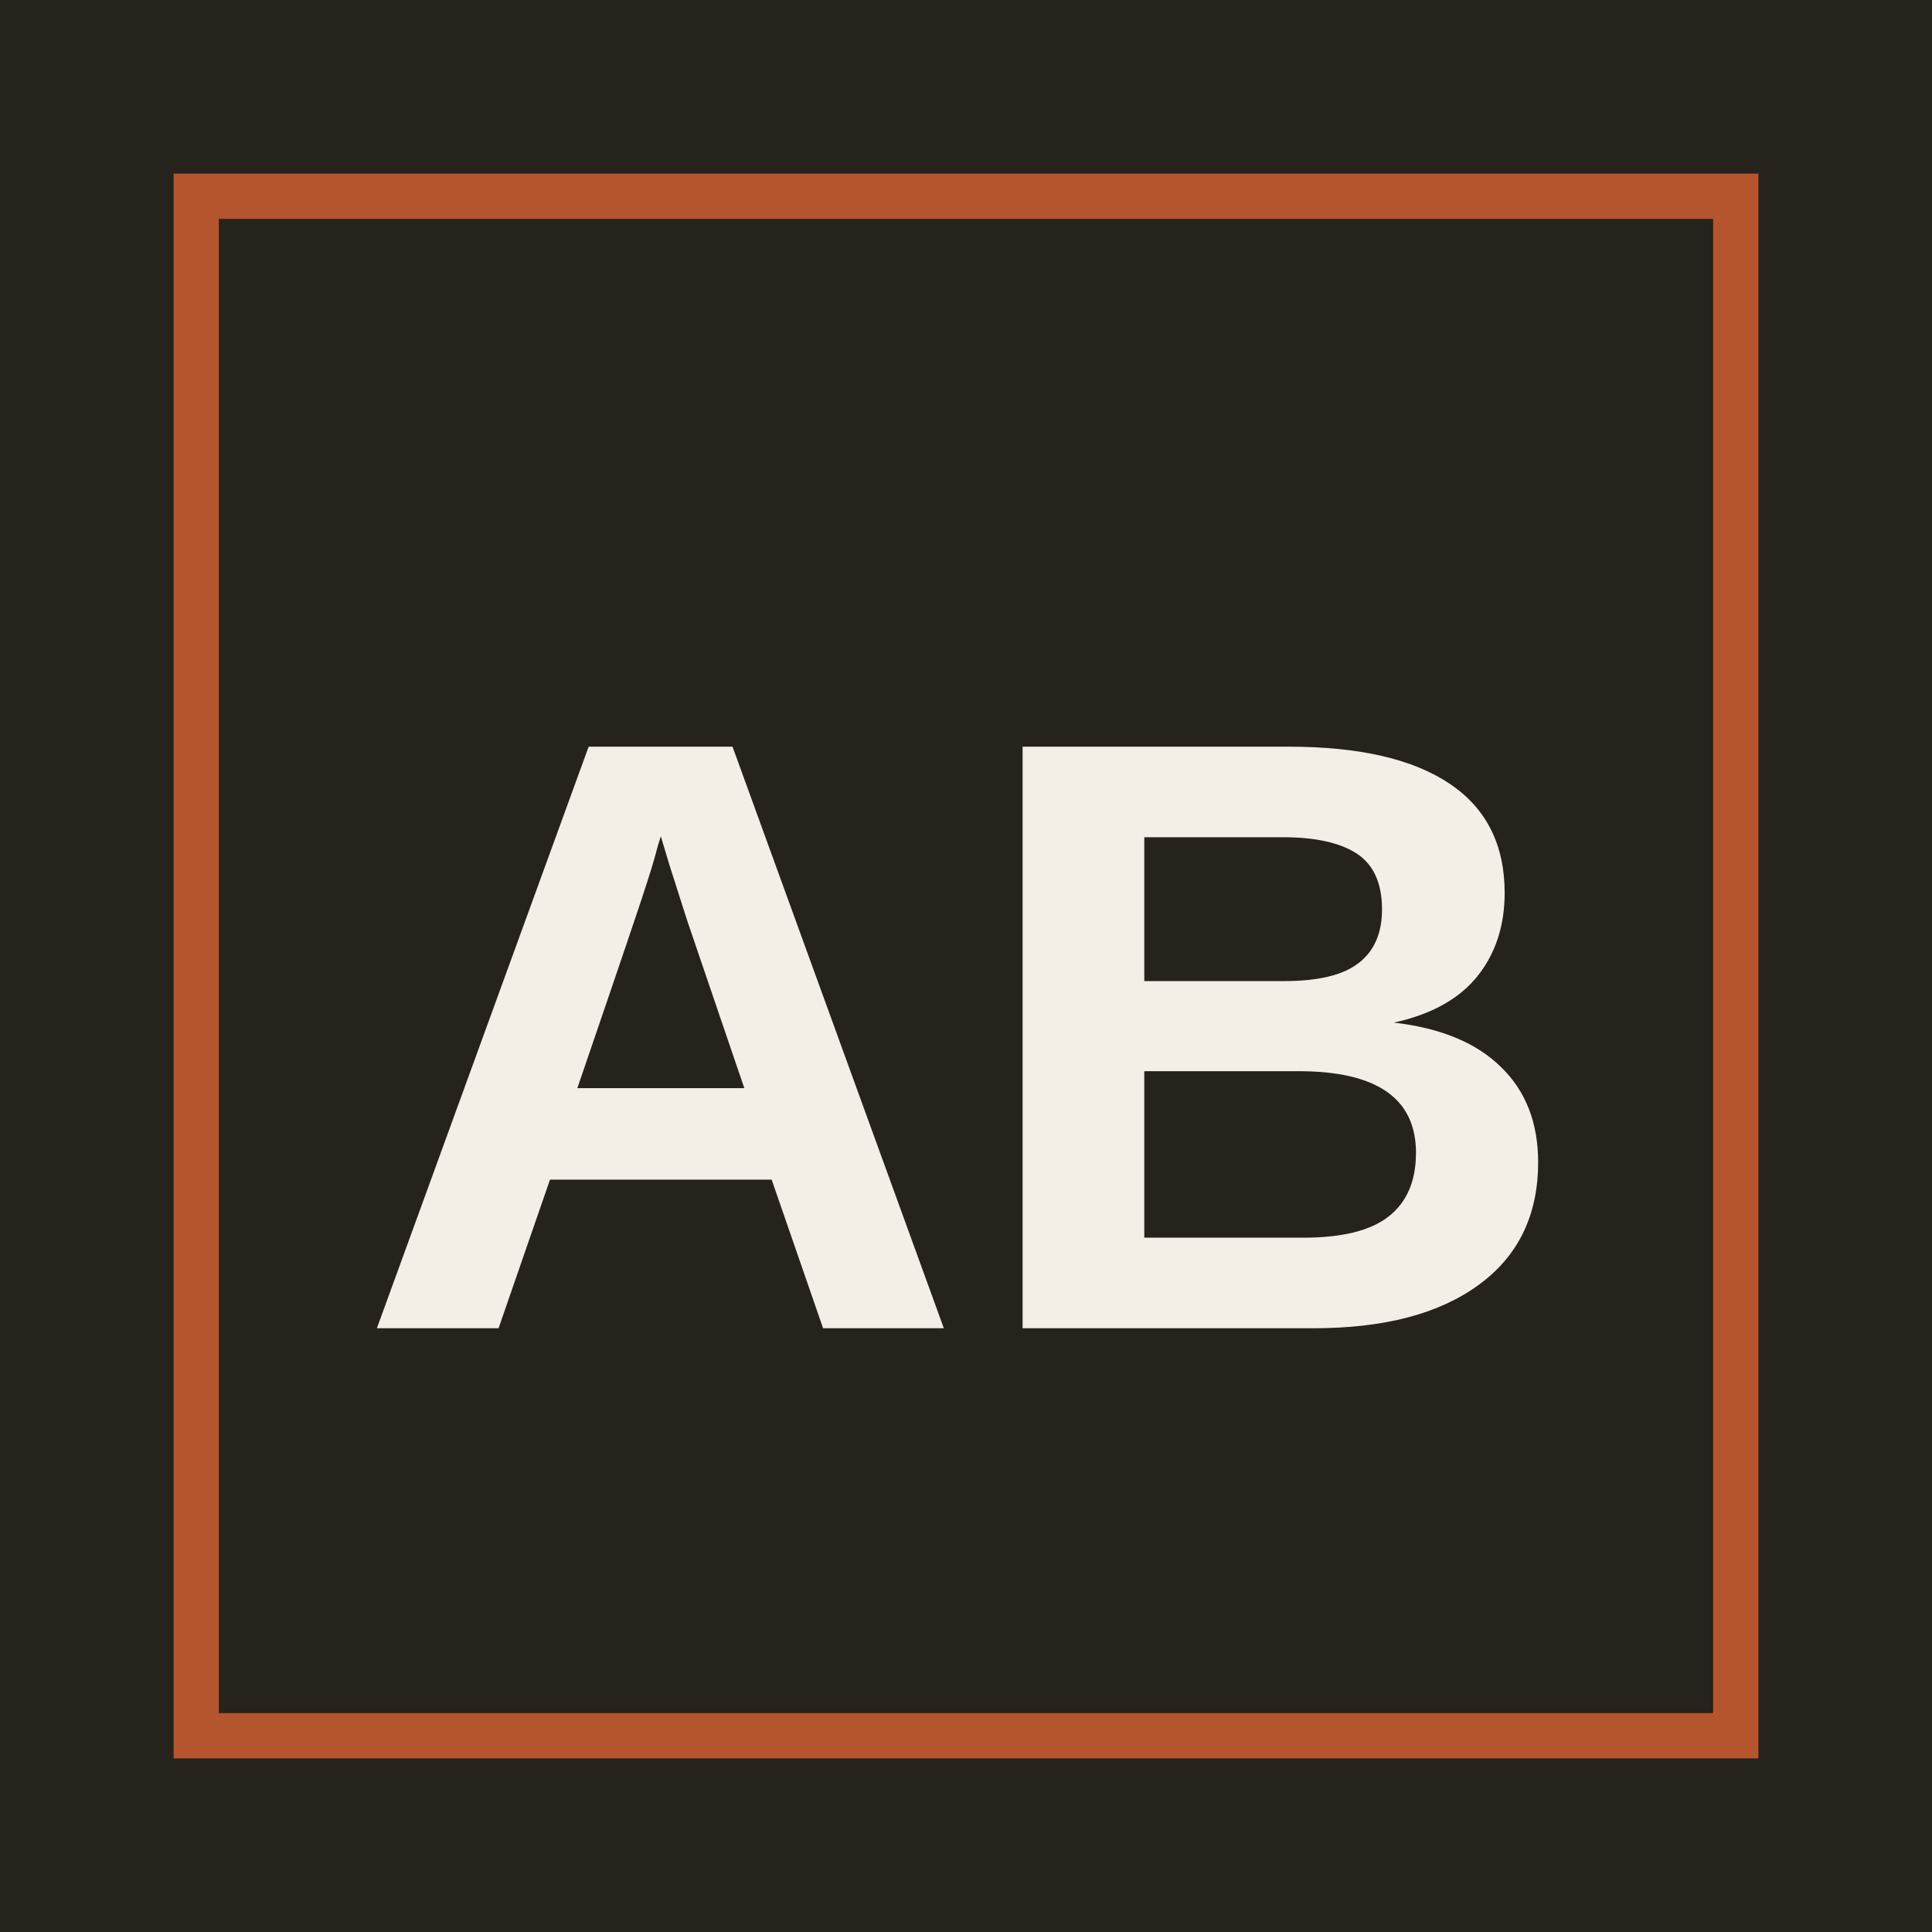
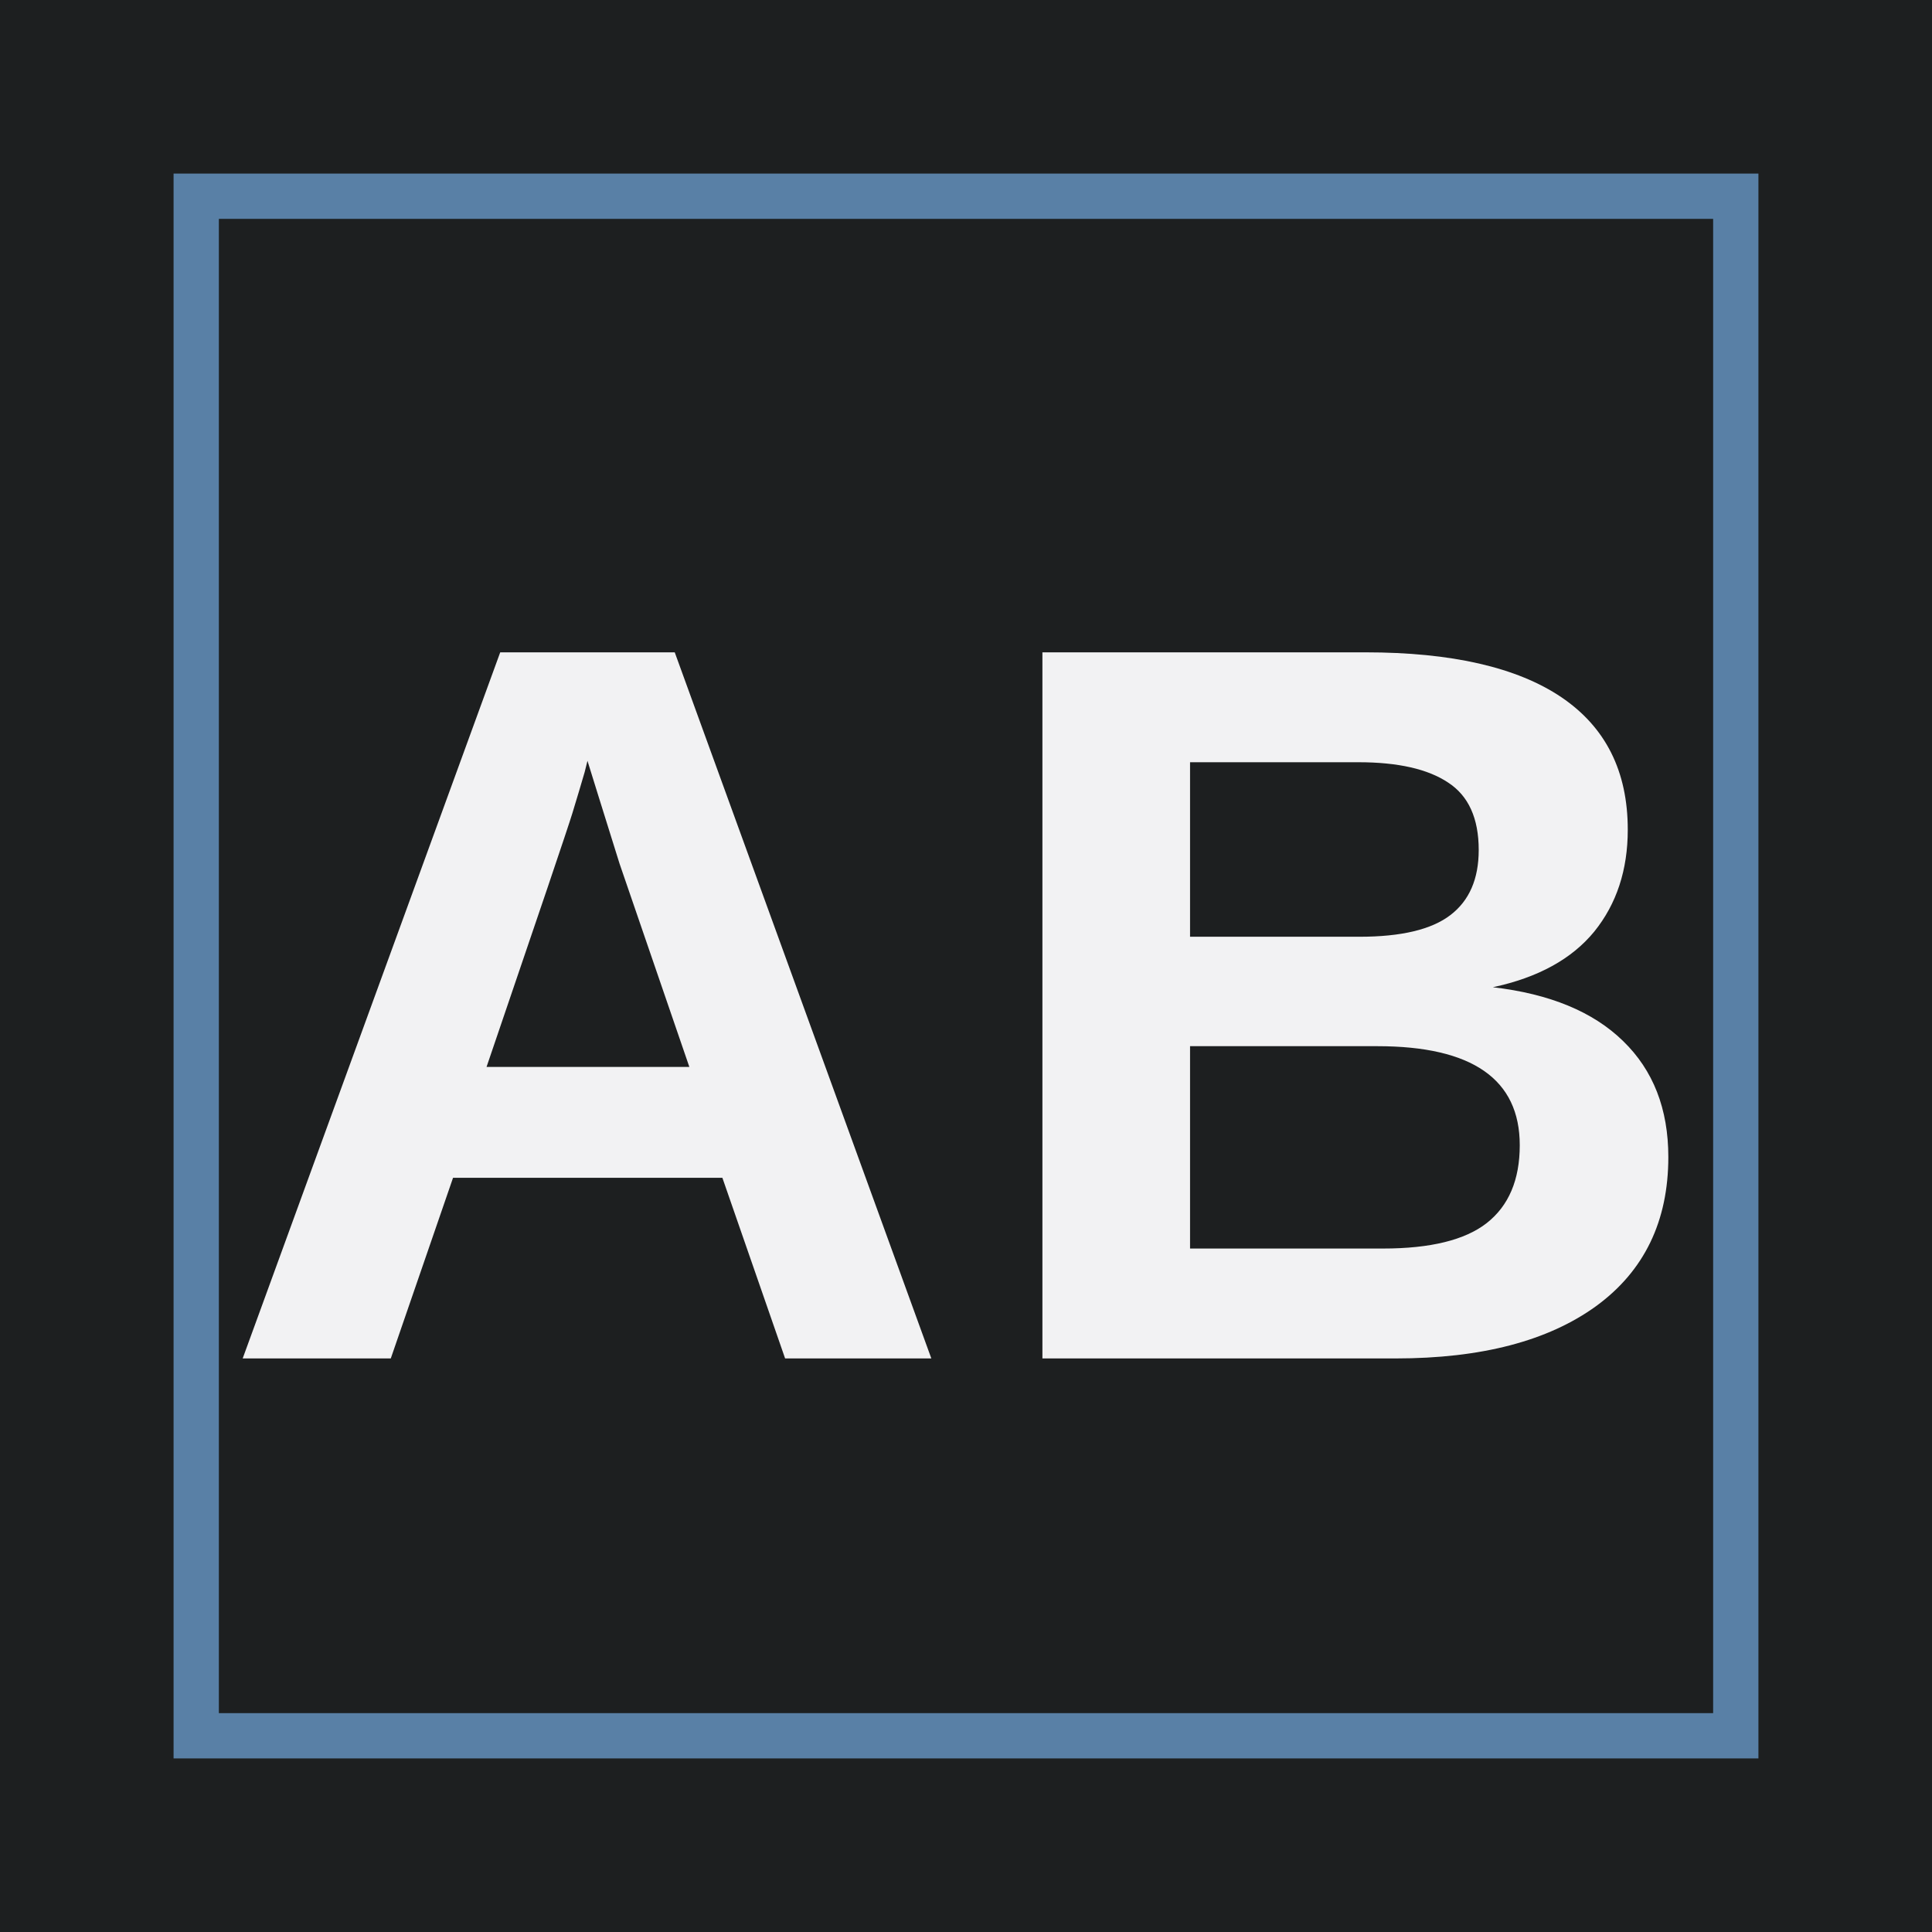
<svg xmlns="http://www.w3.org/2000/svg" viewBox="0 0 64 64">
-   <rect width="64" height="64" fill="#26221c" />
-   <rect x="6.5" y="6.5" width="51" height="51" fill="none" stroke="#b4552d" stroke-width="1.5" />
-   <text x="32" y="44" font-family="Archivo,'Arial Black',Arial,sans-serif" font-size="28" font-weight="700" text-anchor="middle" fill="#f3efe6">AB</text>
+   <rect width="64" height="64" fill="#1d1f20" />
+   <rect x="6.5" y="6.5" width="51" height="51" fill="none" stroke="#5980a6" stroke-width="1.5" />
+   <text x="32" y="45" font-family="'Barlow Condensed','Arial Narrow',Arial,sans-serif" font-size="34" font-weight="600" letter-spacing="0.5" text-anchor="middle" fill="#f2f2f3">AB</text>
</svg>
